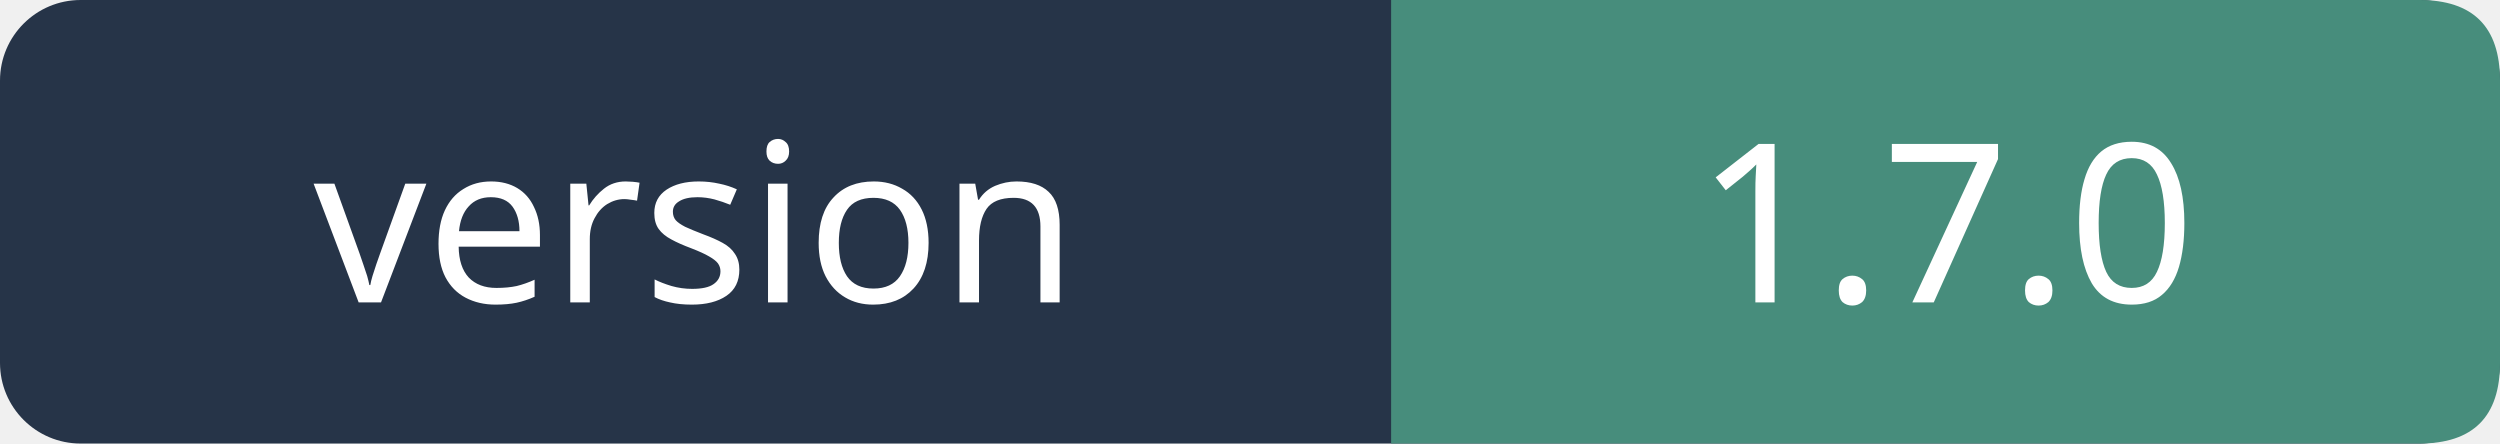
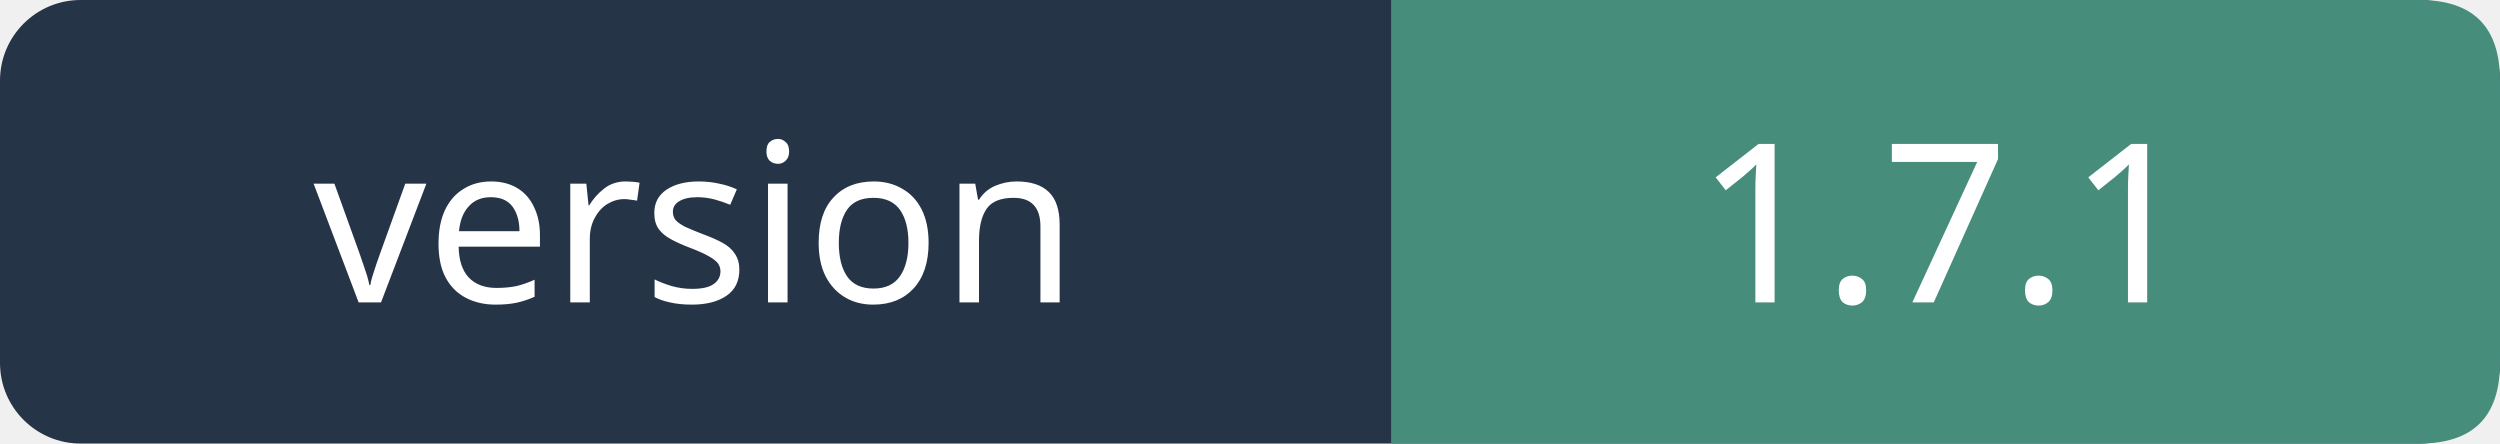
- <svg xmlns="http://www.w3.org/2000/svg" width="124" height="22" role="img" aria-label="version 1.7.0">
+ <svg xmlns="http://www.w3.org/2000/svg" width="124" height="22" role="img" aria-label="version 1.7.1">
  <rect width="124" height="22" rx="4" fill="#263448" />
  <path d="M69,0h51q4,0 4,4v14q0,4 -4,4h-51z" fill="#478d7c" />
  <g fill="#fff" text-anchor="middle" font-family="sans-serif" font-size="11">
    <text x="34.5" y="15">version</text>
-     <text x="96.5" y="15">1.7.0</text>
+     <text x="96.5" y="15">1.7.1</text>
  </g>
</svg>
